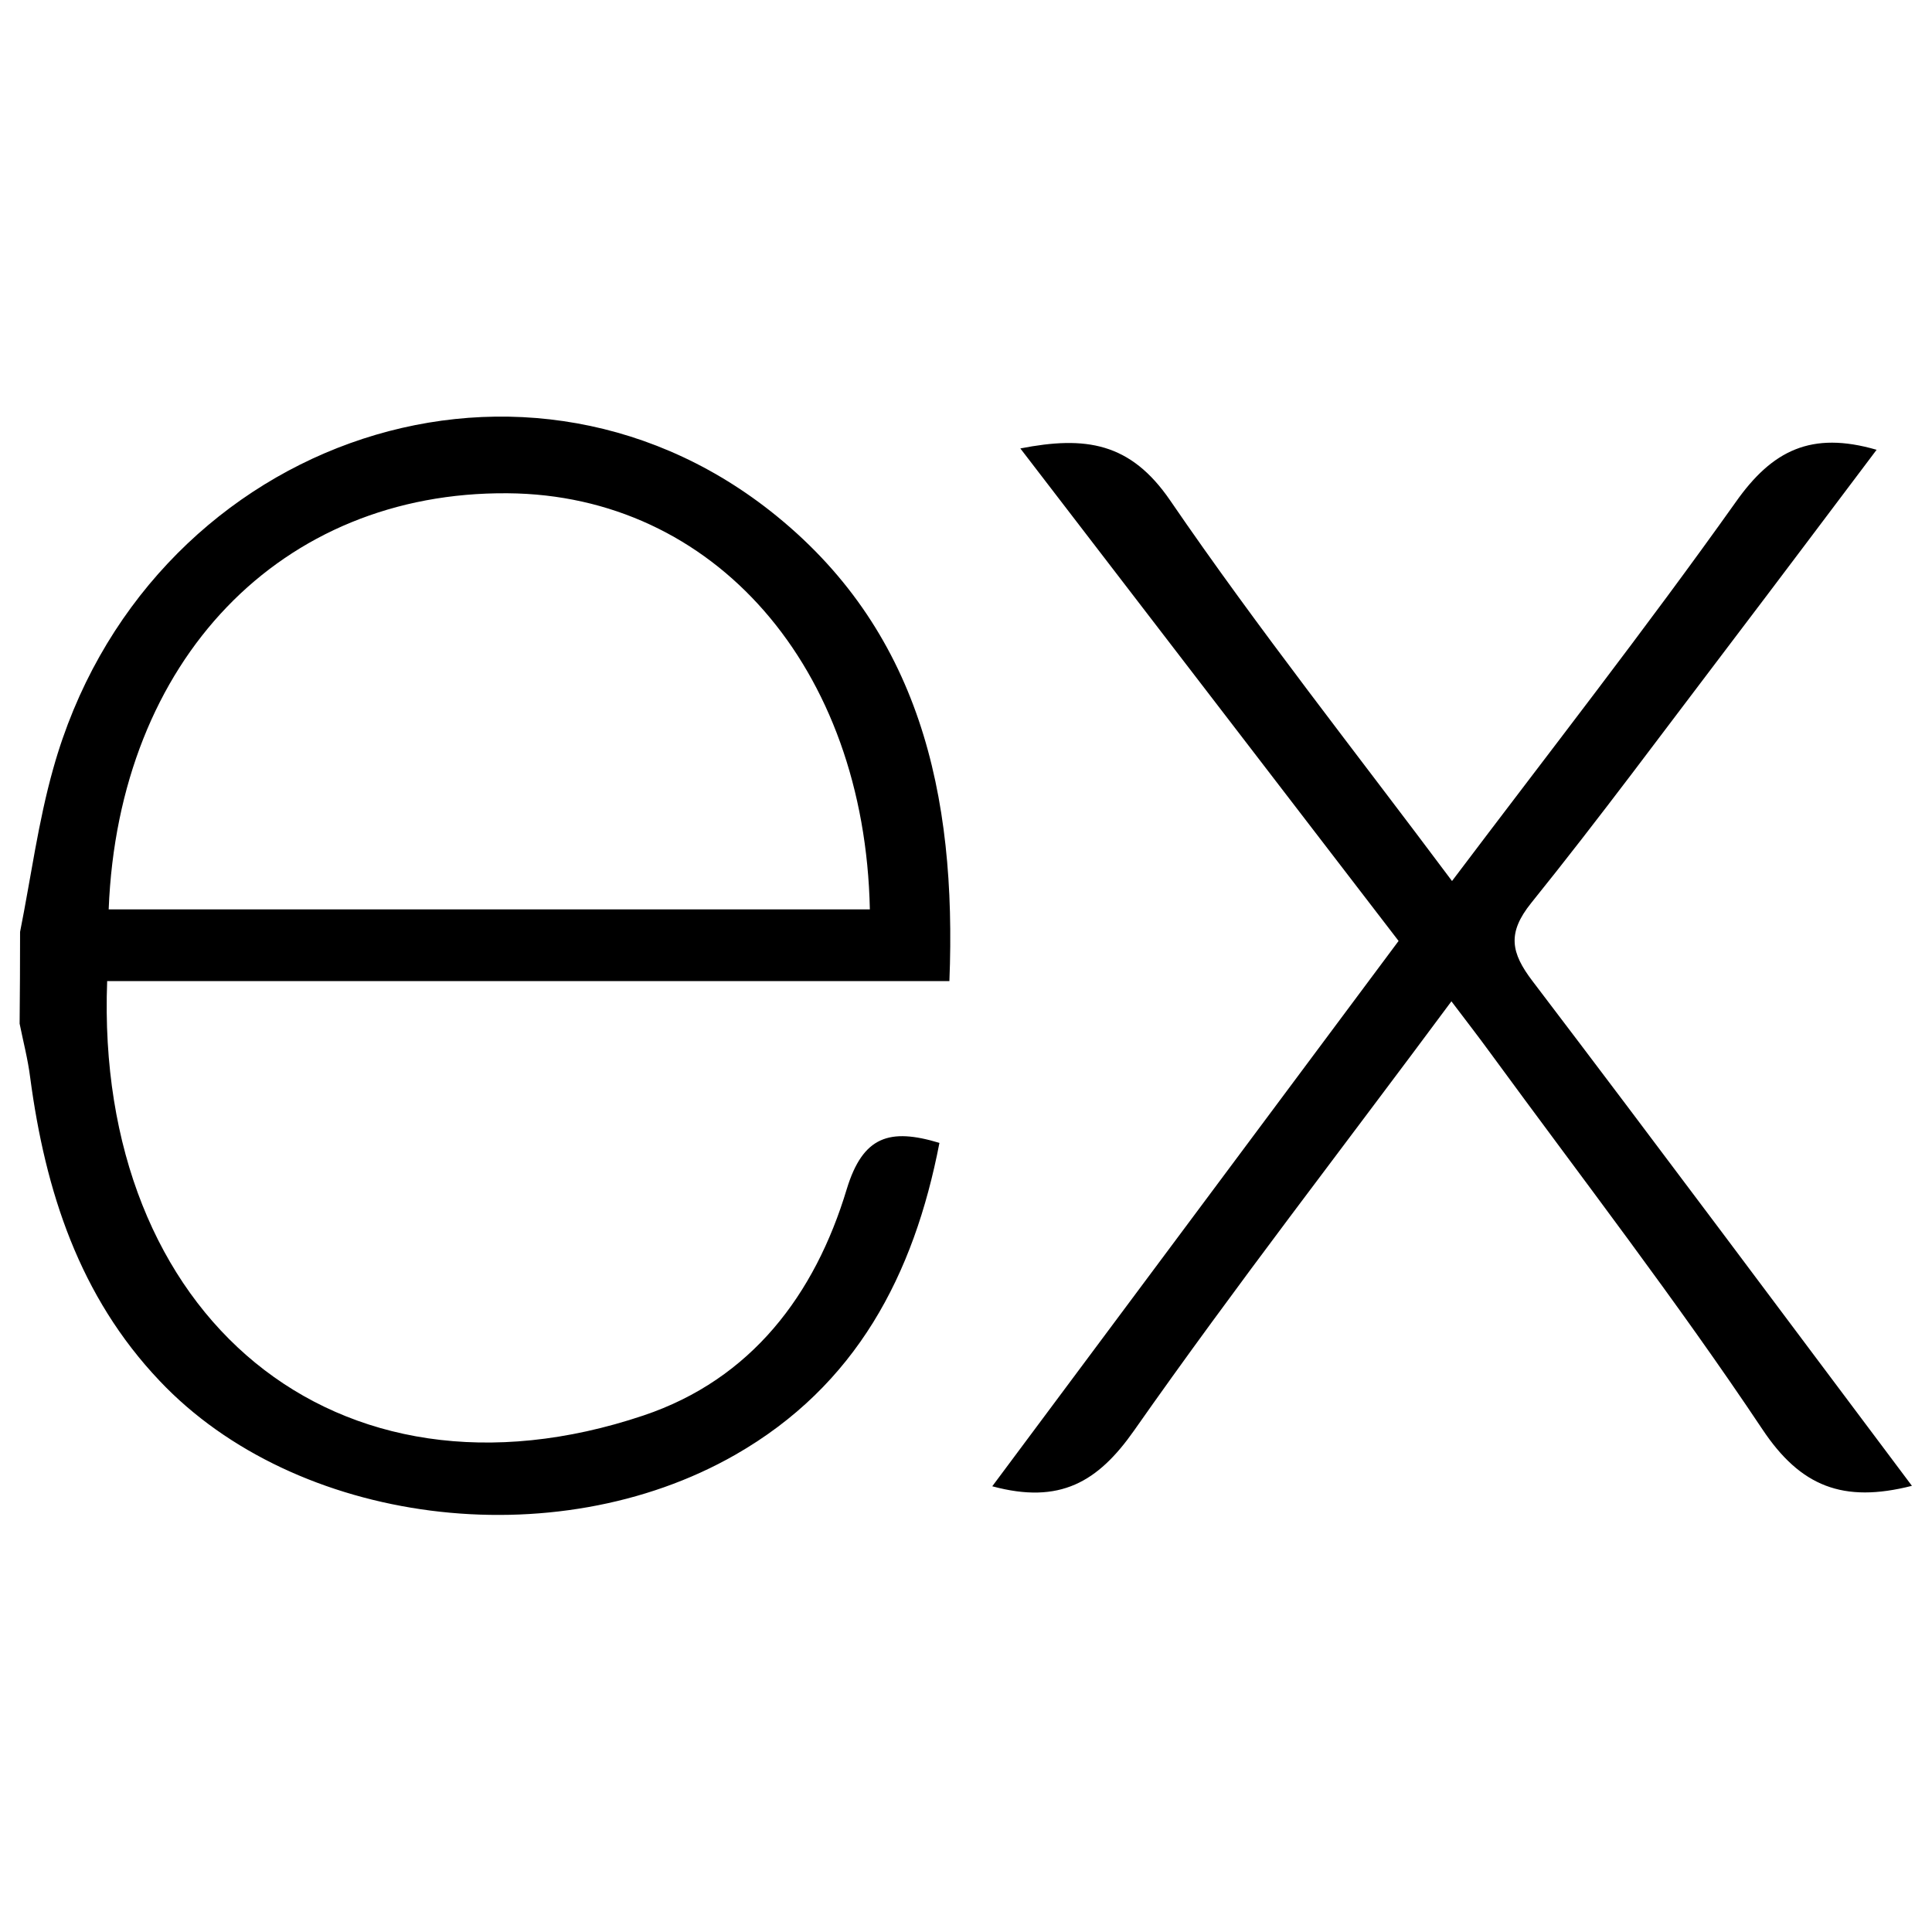
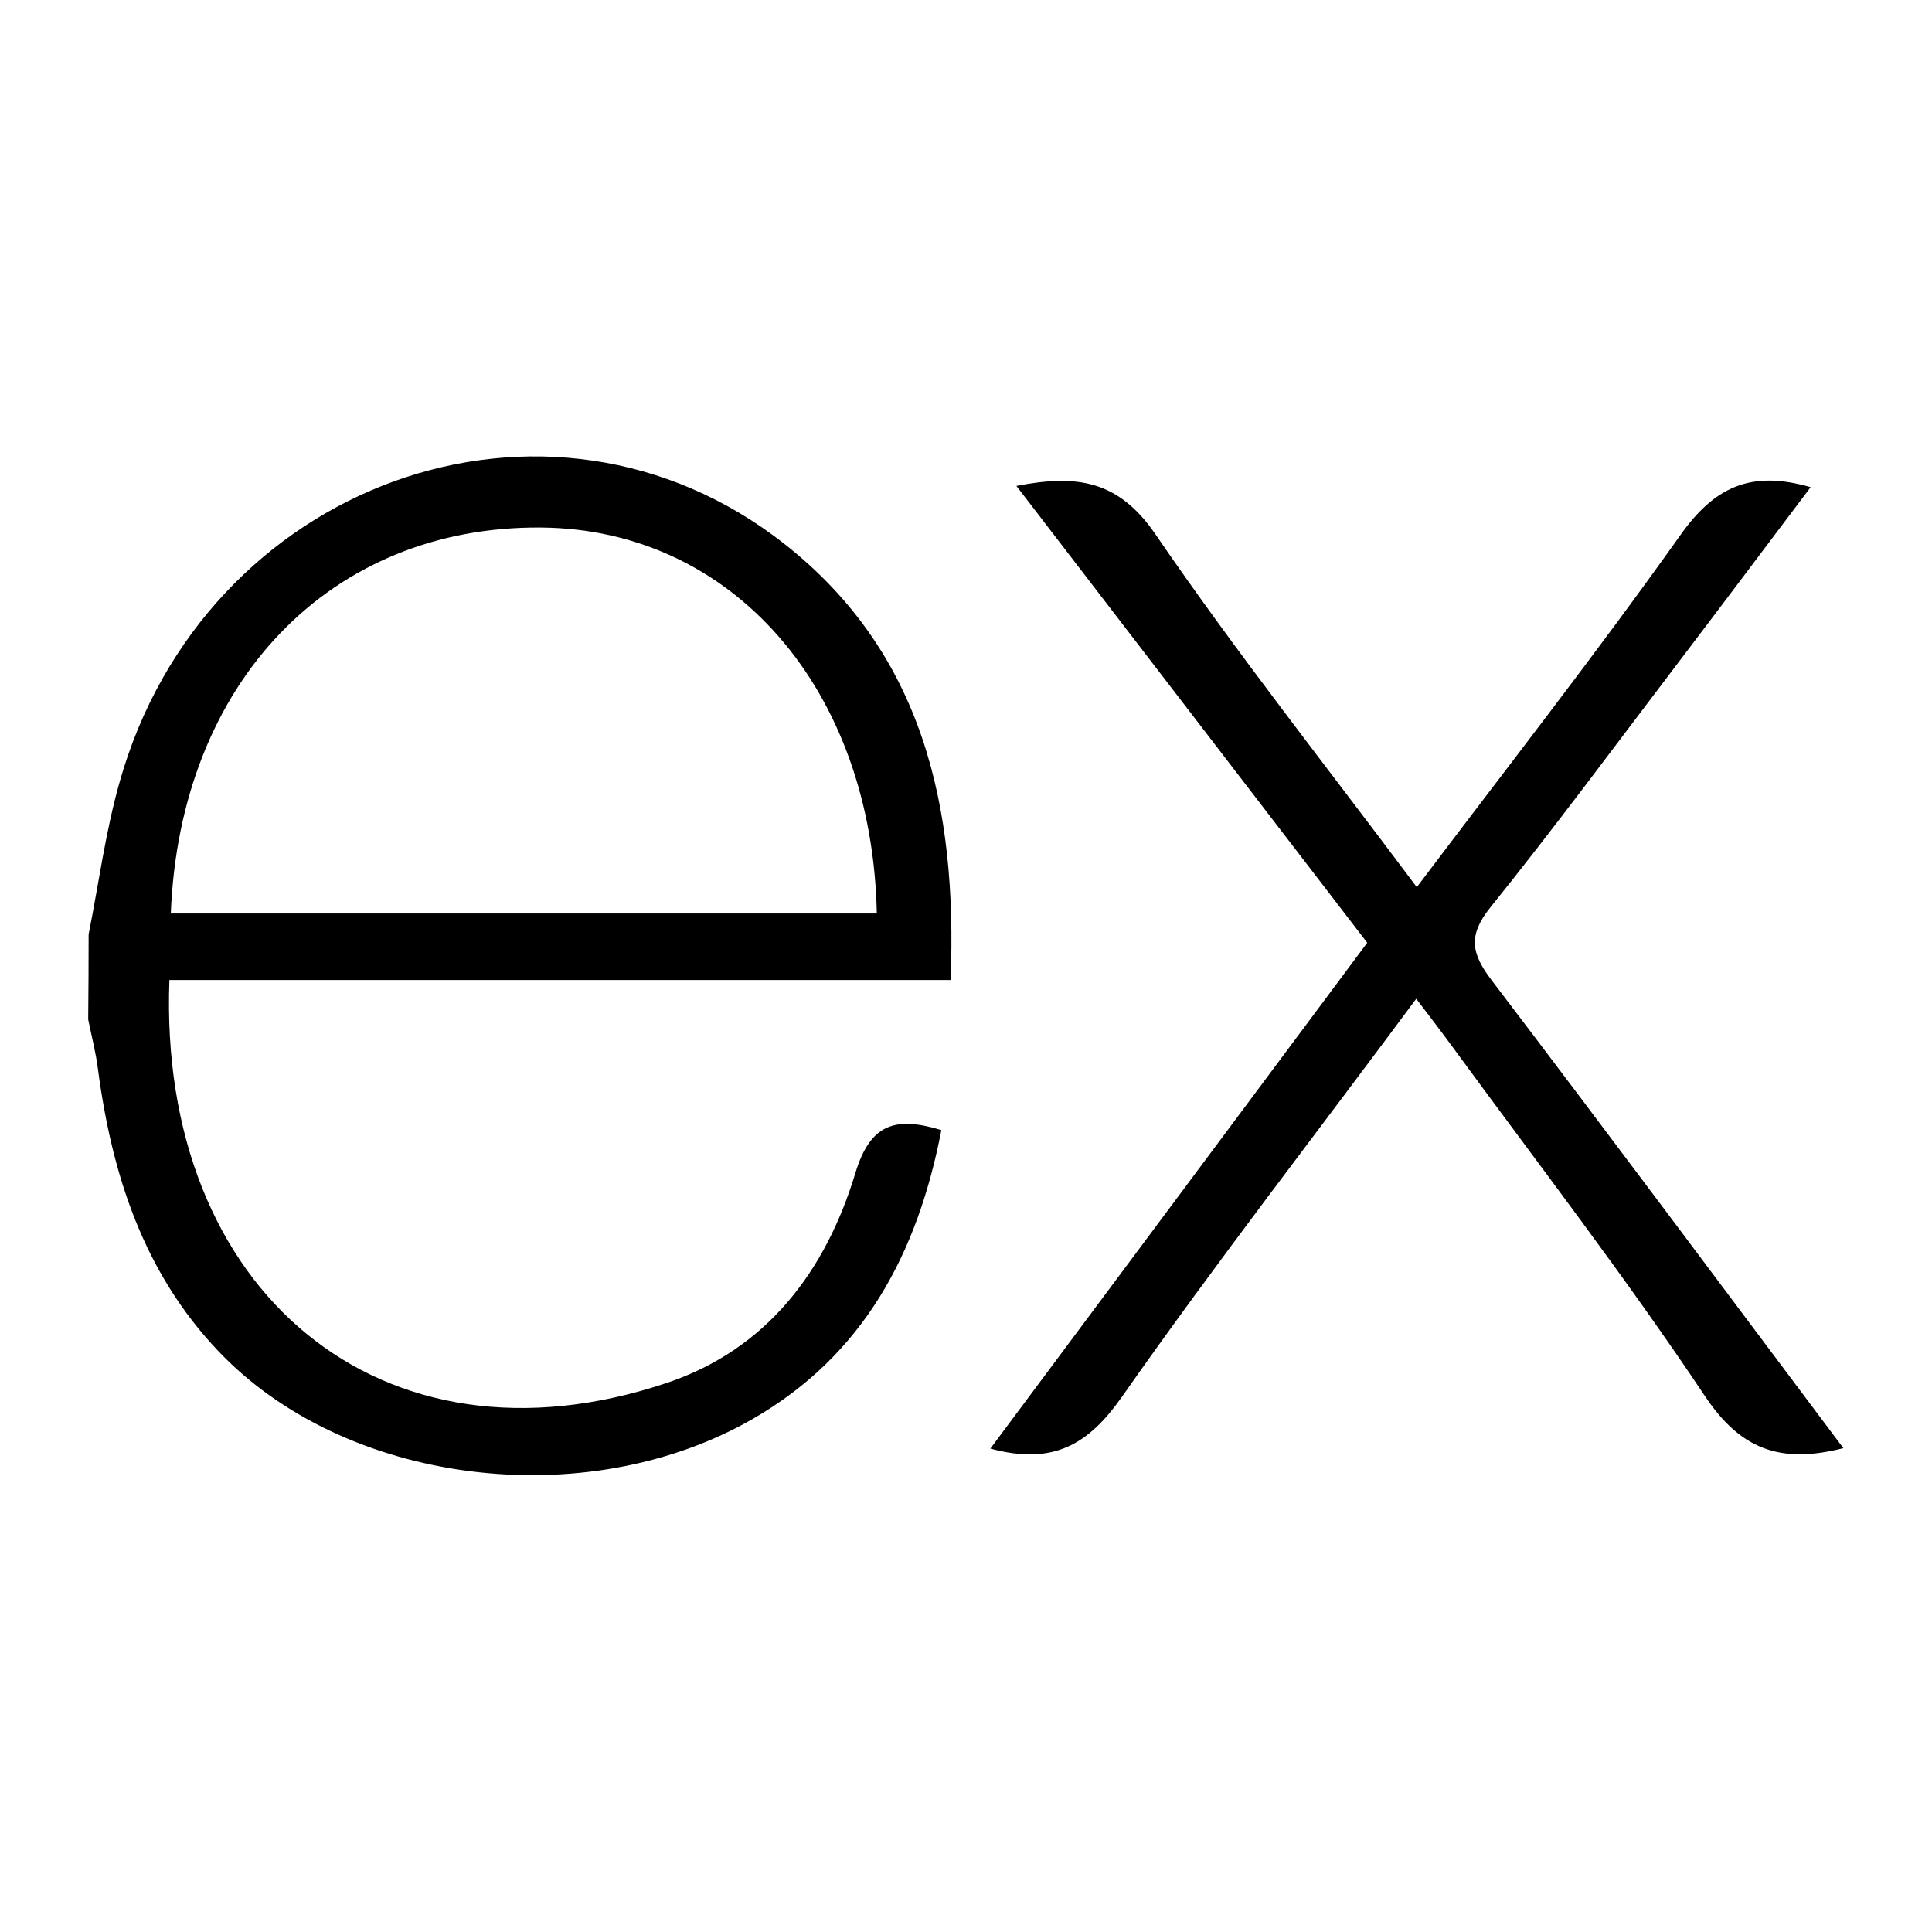
- <svg xmlns="http://www.w3.org/2000/svg" viewBox="0 0 128 128">
+ <svg xmlns="http://www.w3.org/2000/svg" viewBox="-5 -5 138 138">
  <path d="M126.67 98.44c-4.56 1.16-7.38.05-9.91-3.75-5.68-8.51-11.95-16.63-18-24.9-.78-1.07-1.59-2.12-2.6-3.45C89 76 81.85 85.2 75.14 94.77c-2.4 3.42-4.92 4.91-9.4 3.7l26.92-36.13L67.6 29.71c4.31-.84 7.29-.41 9.93 3.45 5.83 8.52 12.26 16.63 18.67 25.21 6.45-8.55 12.8-16.67 18.8-25.11 2.41-3.42 5-4.72 9.33-3.46-3.28 4.35-6.49 8.63-9.72 12.88-4.36 5.73-8.64 11.53-13.16 17.14-1.61 2-1.35 3.3.09 5.19C109.9 76 118.16 87.1 126.67 98.44zM1.33 61.74c.72-3.61 1.2-7.29 2.2-10.83 6-21.43 30.6-30.34 47.5-17.06C60.93 41.64 63.39 52.62 62.9 65H7.1c-.84 22.21 15.15 35.62 35.53 28.78 7.15-2.4 11.36-8 13.47-15 1.07-3.51 2.84-4.06 6.14-3.06-1.69 8.76-5.52 16.08-13.52 20.66-12 6.86-29.13 4.64-38.14-4.89C5.26 85.89 3 78.92 2 71.39c-.15-1.2-.46-2.38-.7-3.57q.03-3.04.03-6.08zm5.87-1.49h50.43c-.33-16.06-10.33-27.47-24-27.57-15-.12-25.78 11.02-26.43 27.57z" />
</svg>
